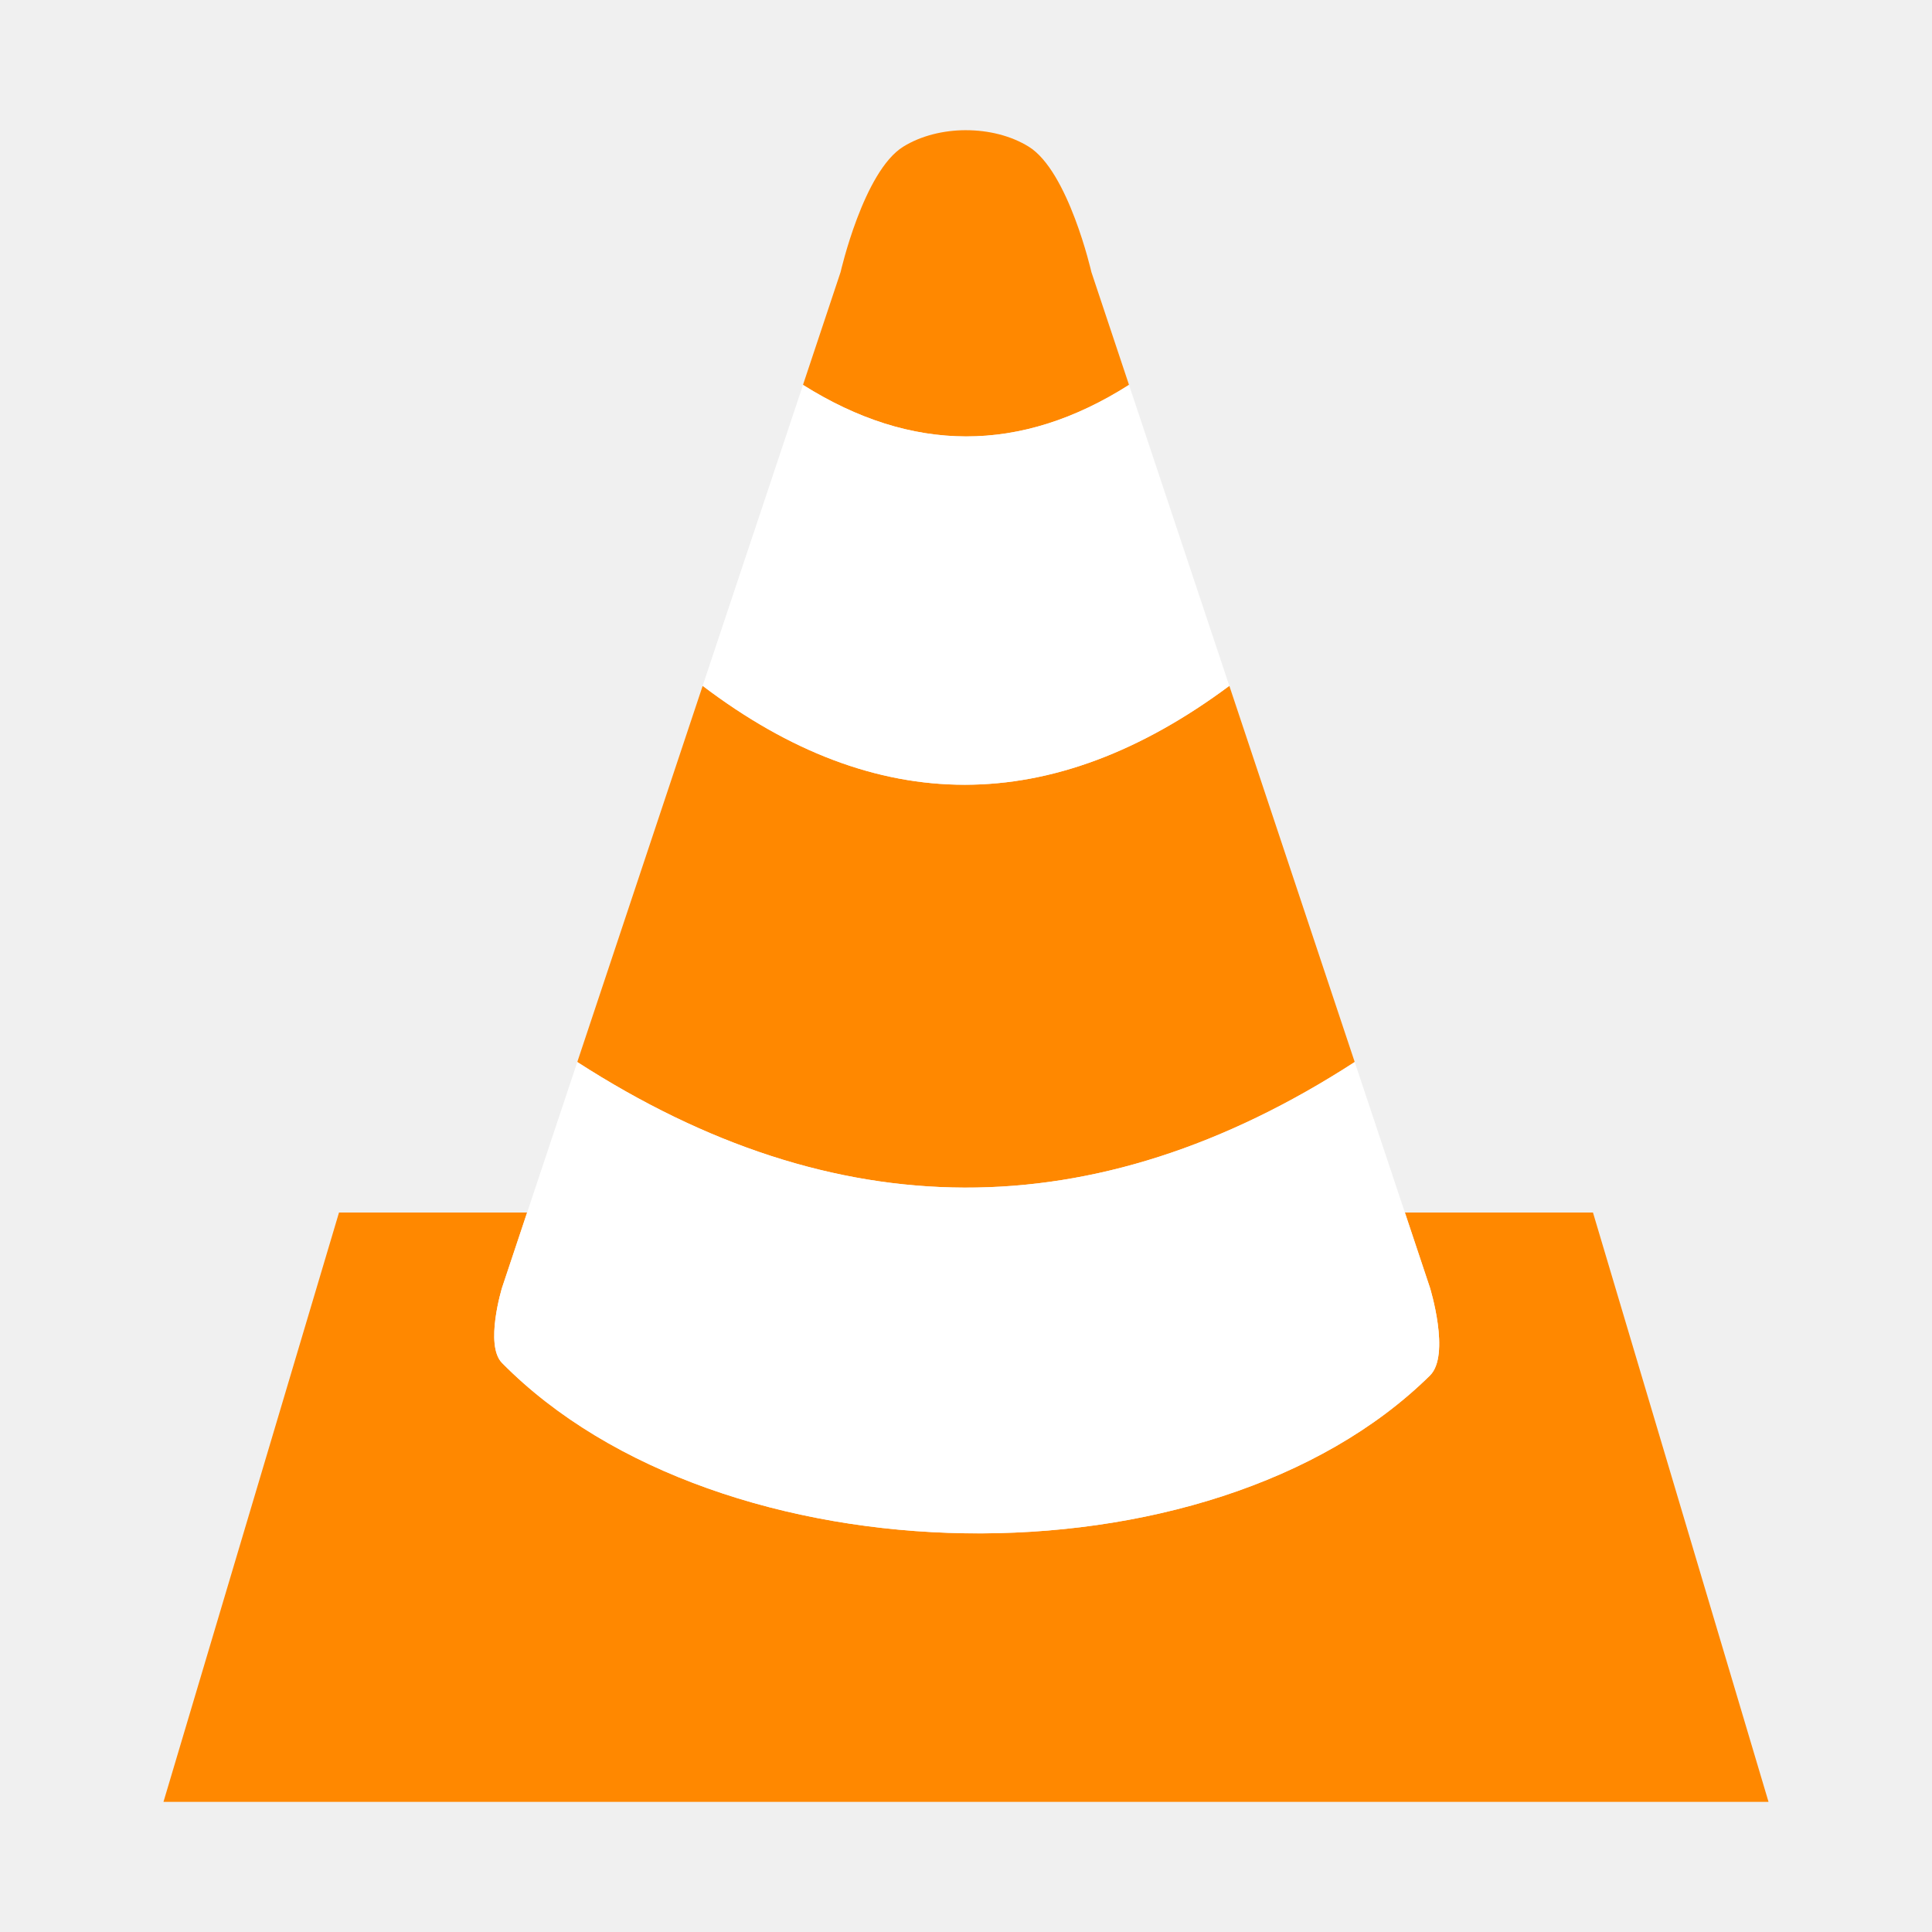
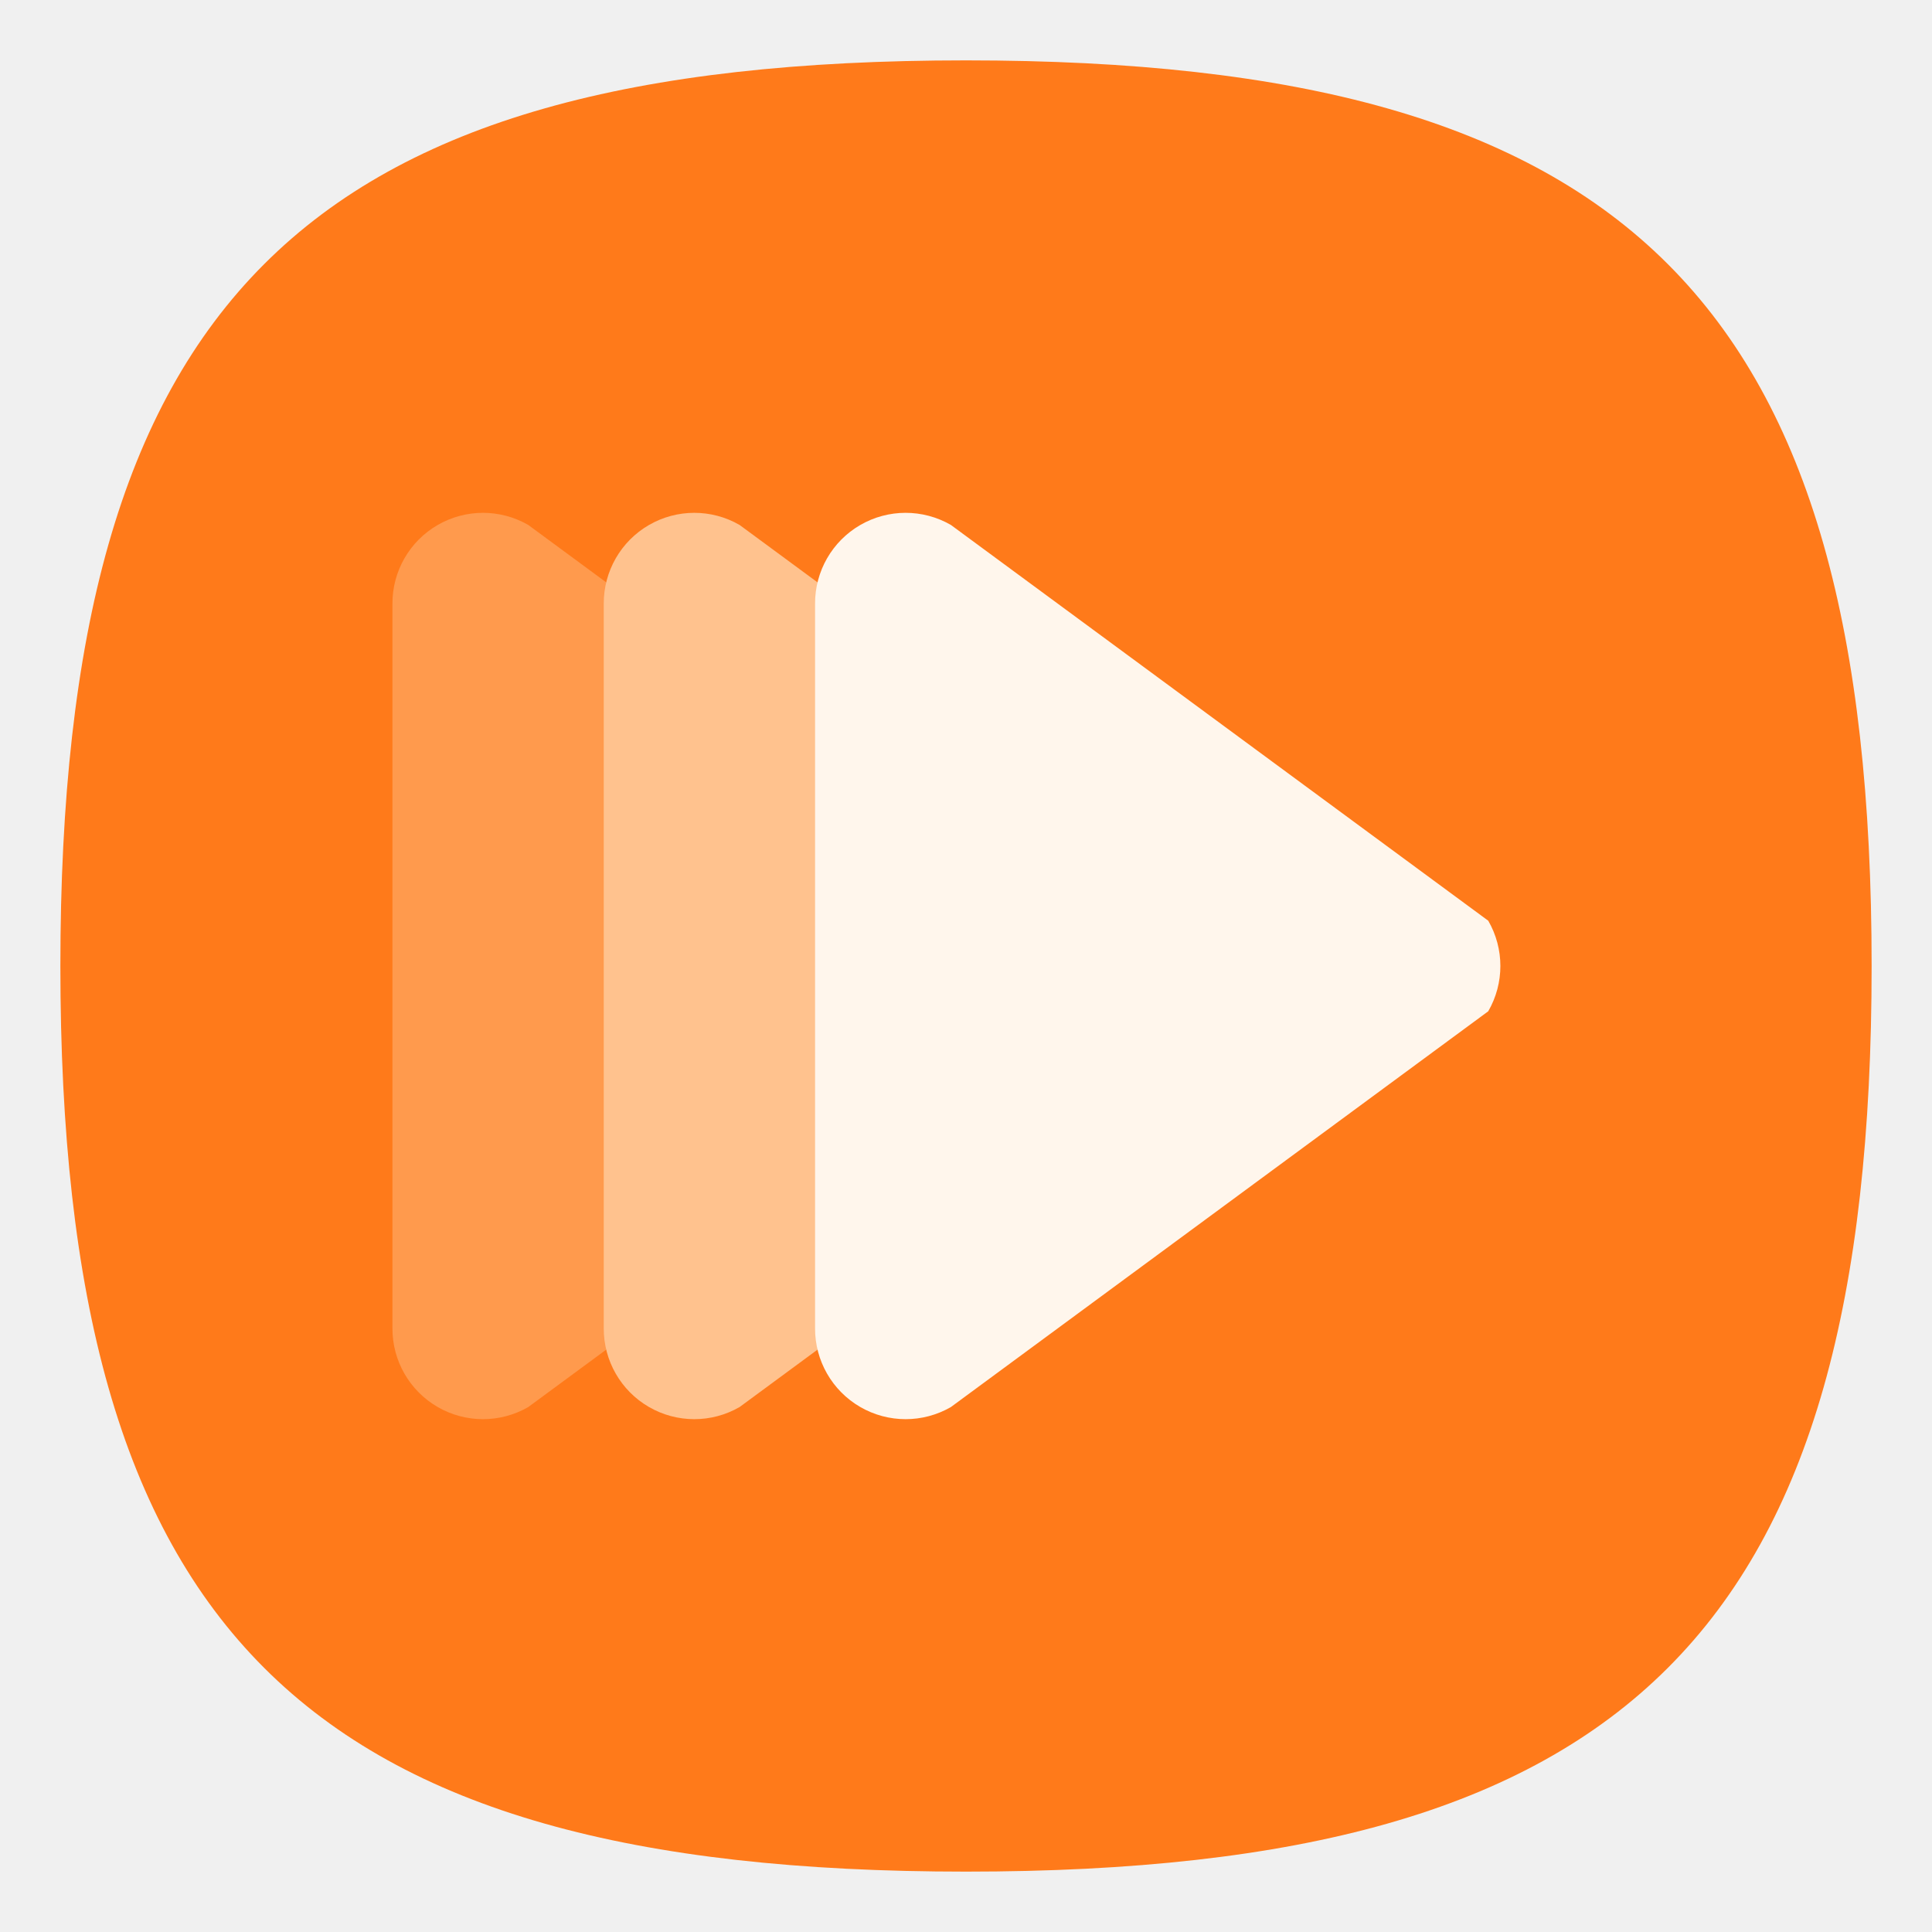
- <svg xmlns="http://www.w3.org/2000/svg" viewBox="0 0 130 130">
-   <path d="M65 8.76c-1.511 0-3.023.369-4.219 1.108-2.675 1.654-4.219 8.438-4.219 8.438L54.031 25.9c7.312 4.599 14.625 4.647 21.938 0l-2.532-7.594s-1.543-6.784-4.218-8.438C68.022 9.129 66.511 8.761 65 8.761zM47.281 46.15l-8.437 25.312c17.304 11.16 34.739 11.376 52.312 0L82.72 46.15c-11.912 8.86-23.725 8.888-35.438 0zM22.812 81.587 11 121.243h108l-11.813-39.656H94.531l1.688 5.063s1.401 4.523 0 5.906c-14.817 14.618-47.82 13.973-62.438-.844-1.185-1.201 0-5.062 0-5.062l1.688-5.063z" fill="#FF8800" />
-   <path d="m35.469 81.585-1.688 5.063s-1.185 3.86 0 5.062c14.618 14.817 47.62 15.462 62.438.844 1.401-1.383 0-5.906 0-5.906l-1.688-5.063-3.375-10.125c-17.573 11.376-35.008 11.159-52.312 0zm11.812-35.437c11.713 8.888 23.526 8.86 35.438 0l-6.75-20.25c-7.313 4.647-14.625 4.599-21.938 0z" fill="#FFFFFF" />
+ <svg xmlns="http://www.w3.org/2000/svg" viewBox="0 0 256 256" width="256" height="256">
+   <path d="M128 8C40 8 8 40 8 128s32 120 120 120 120-32 120-120S216 8 128 8z" fill="#ff7a1a" />
+   <path d="M52 80v96a12 12 0 0 0 18 10.44L141.2 134a12 12 0 0 0 0 -12L70 69.56A12 12 0 0 0 52 80z" fill="#ff9a4d" />
+   <path d="M80 80v96a12 12 0 0 0 18 10.44L169.2 134a12 12 0 0 0 0 -12L98 69.56A12 12 0 0 0 80 80z" fill="#ffc28e" />
+   <path d="M108 80v96a12 12 0 0 0 18 10.44L197.2 134a12 12 0 0 0 0 -12L126 69.56A12 12 0 0 0 108 80z" fill="#fff6ec" />
</svg>
